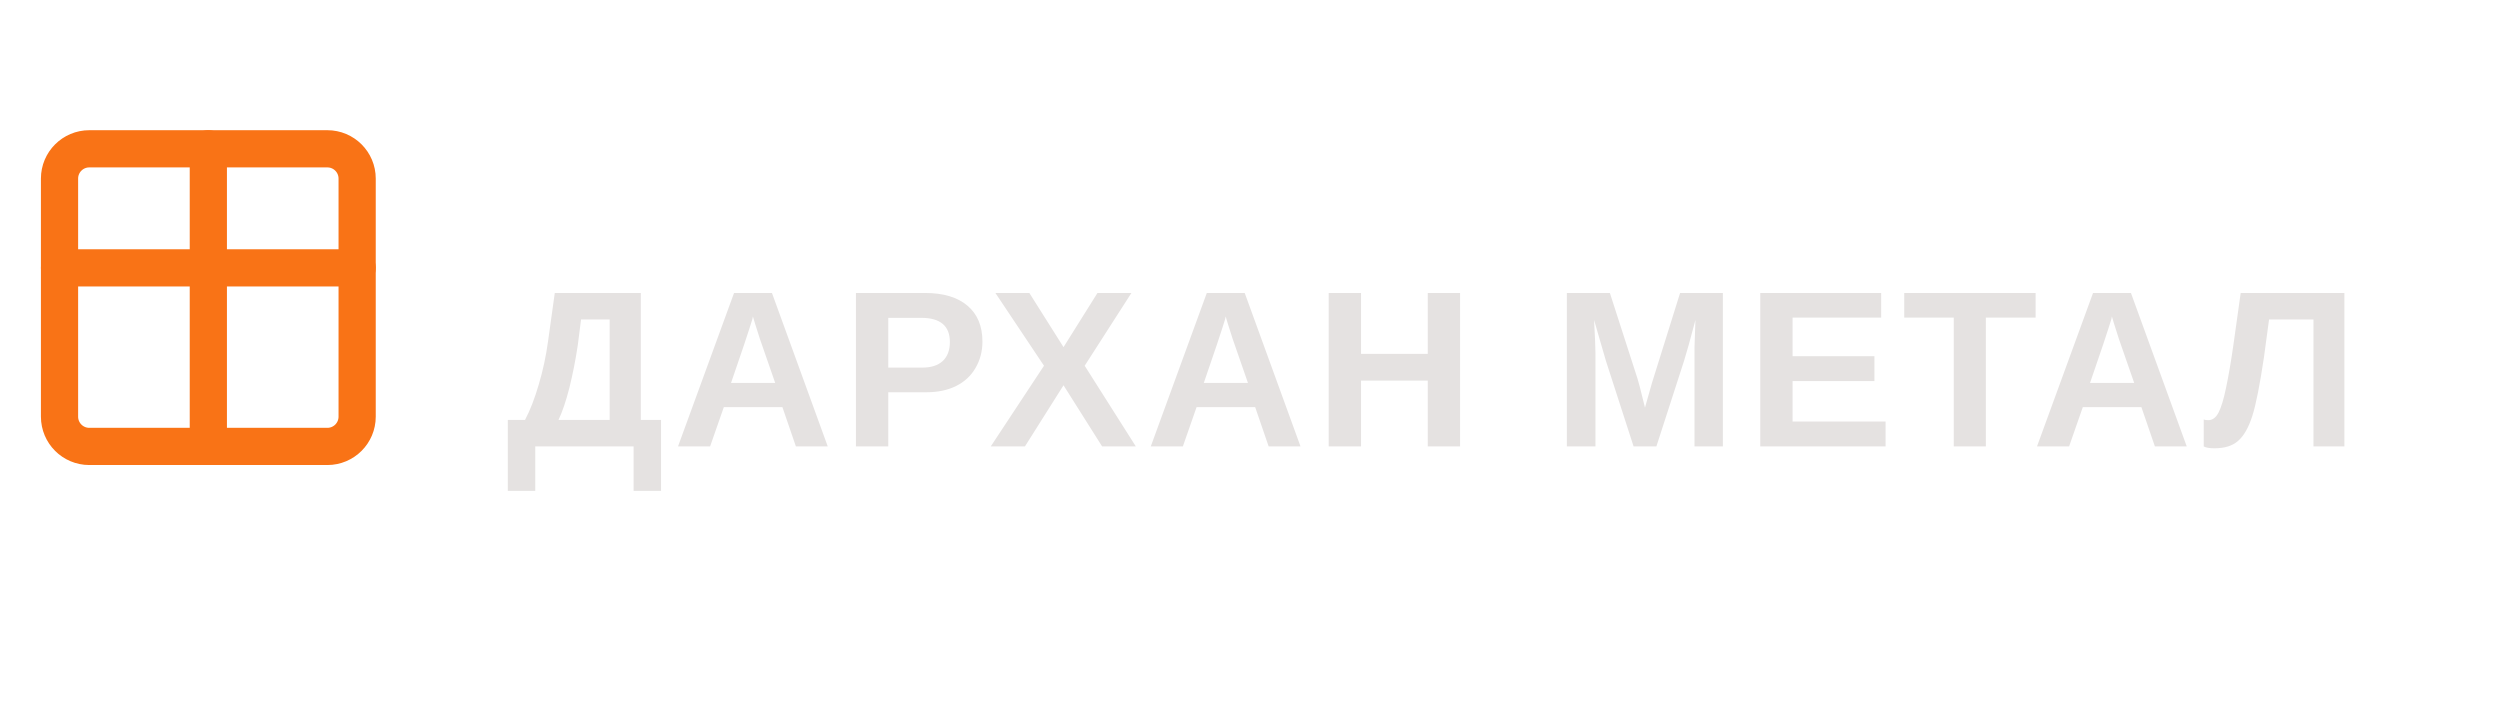
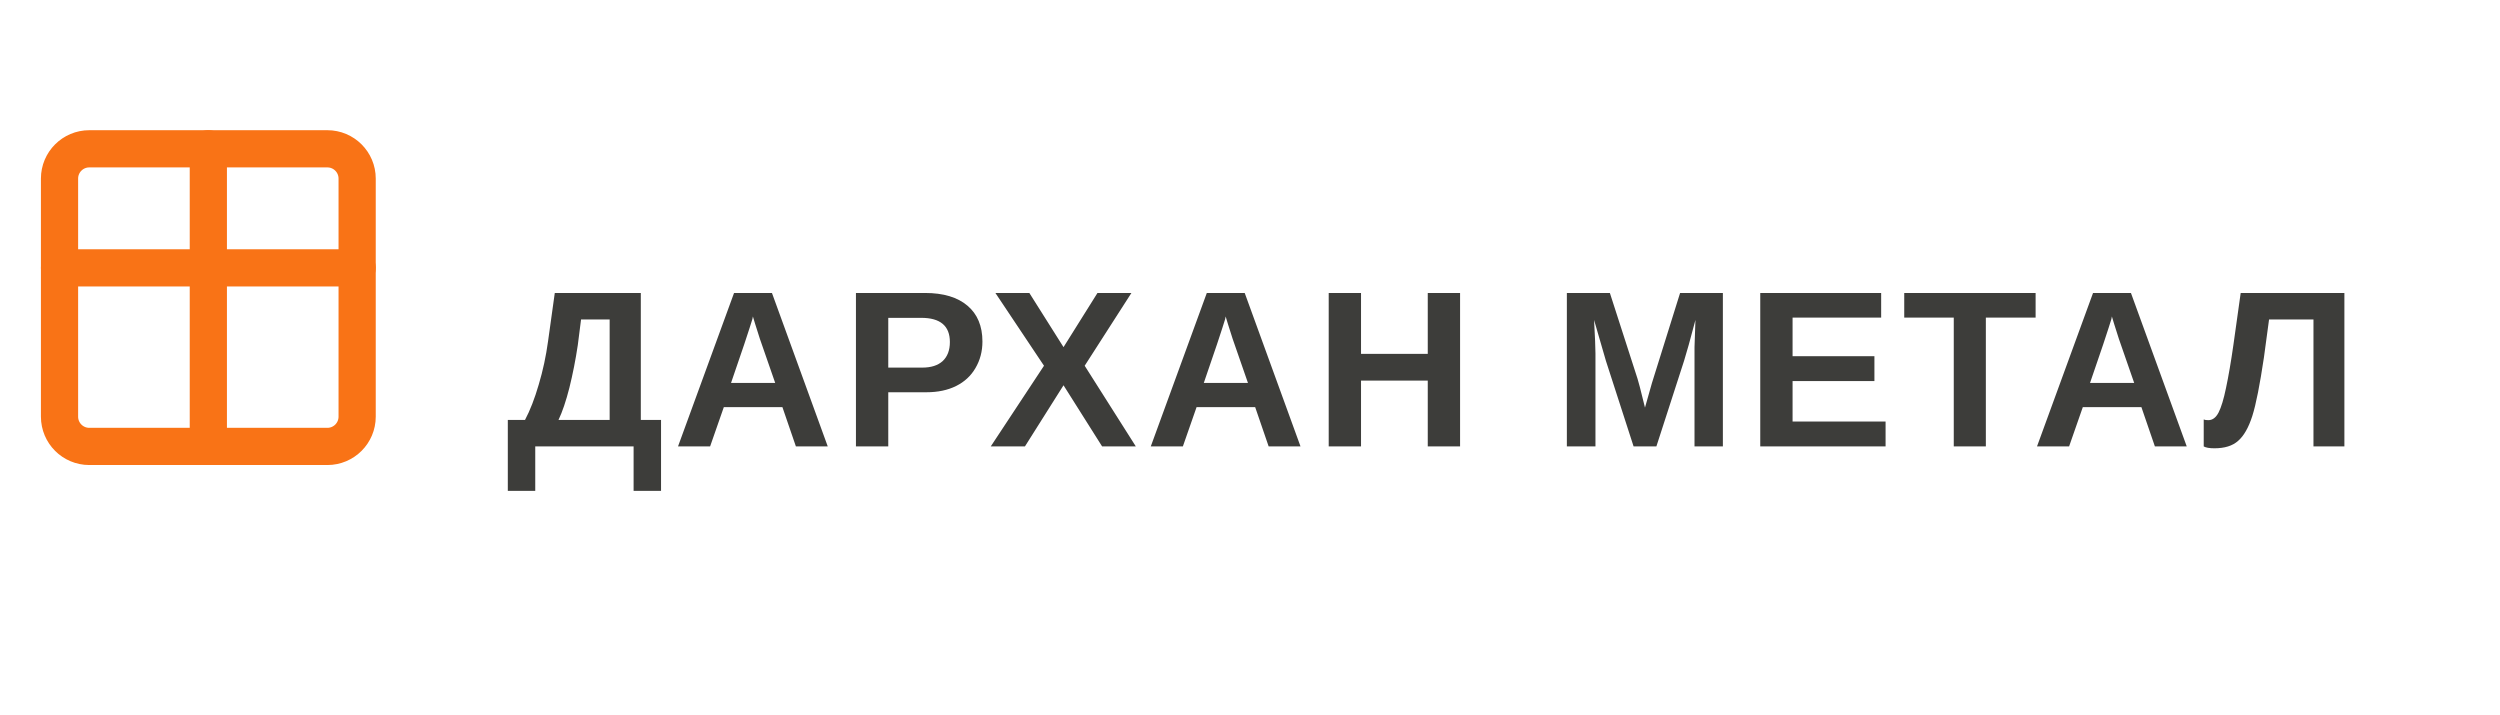
<svg xmlns="http://www.w3.org/2000/svg" viewBox="0 0 168 48">
  <g fill="none" stroke="#f97316" stroke-width="2.5" stroke-linecap="round" stroke-linejoin="round">
    <rect x="4" y="10" width="20" height="20" rx="2" />
    <path d="M4 18 L24 18" />
    <path d="M14 10 L14 30" />
  </g>
-   <text x="34" y="30" font-family="Arial, sans-serif" font-weight="700" font-size="15" letter-spacing="0.5" fill="#e5e2e1">ДАРХАН МЕТАЛ</text>
+   <text x="34" y="30" font-family="Arial, sans-serif" font-weight="700" font-size="15" letter-spacing="0.5" fill="#3d3d3a">ДАРХАН МЕТАЛ</text>
</svg>
